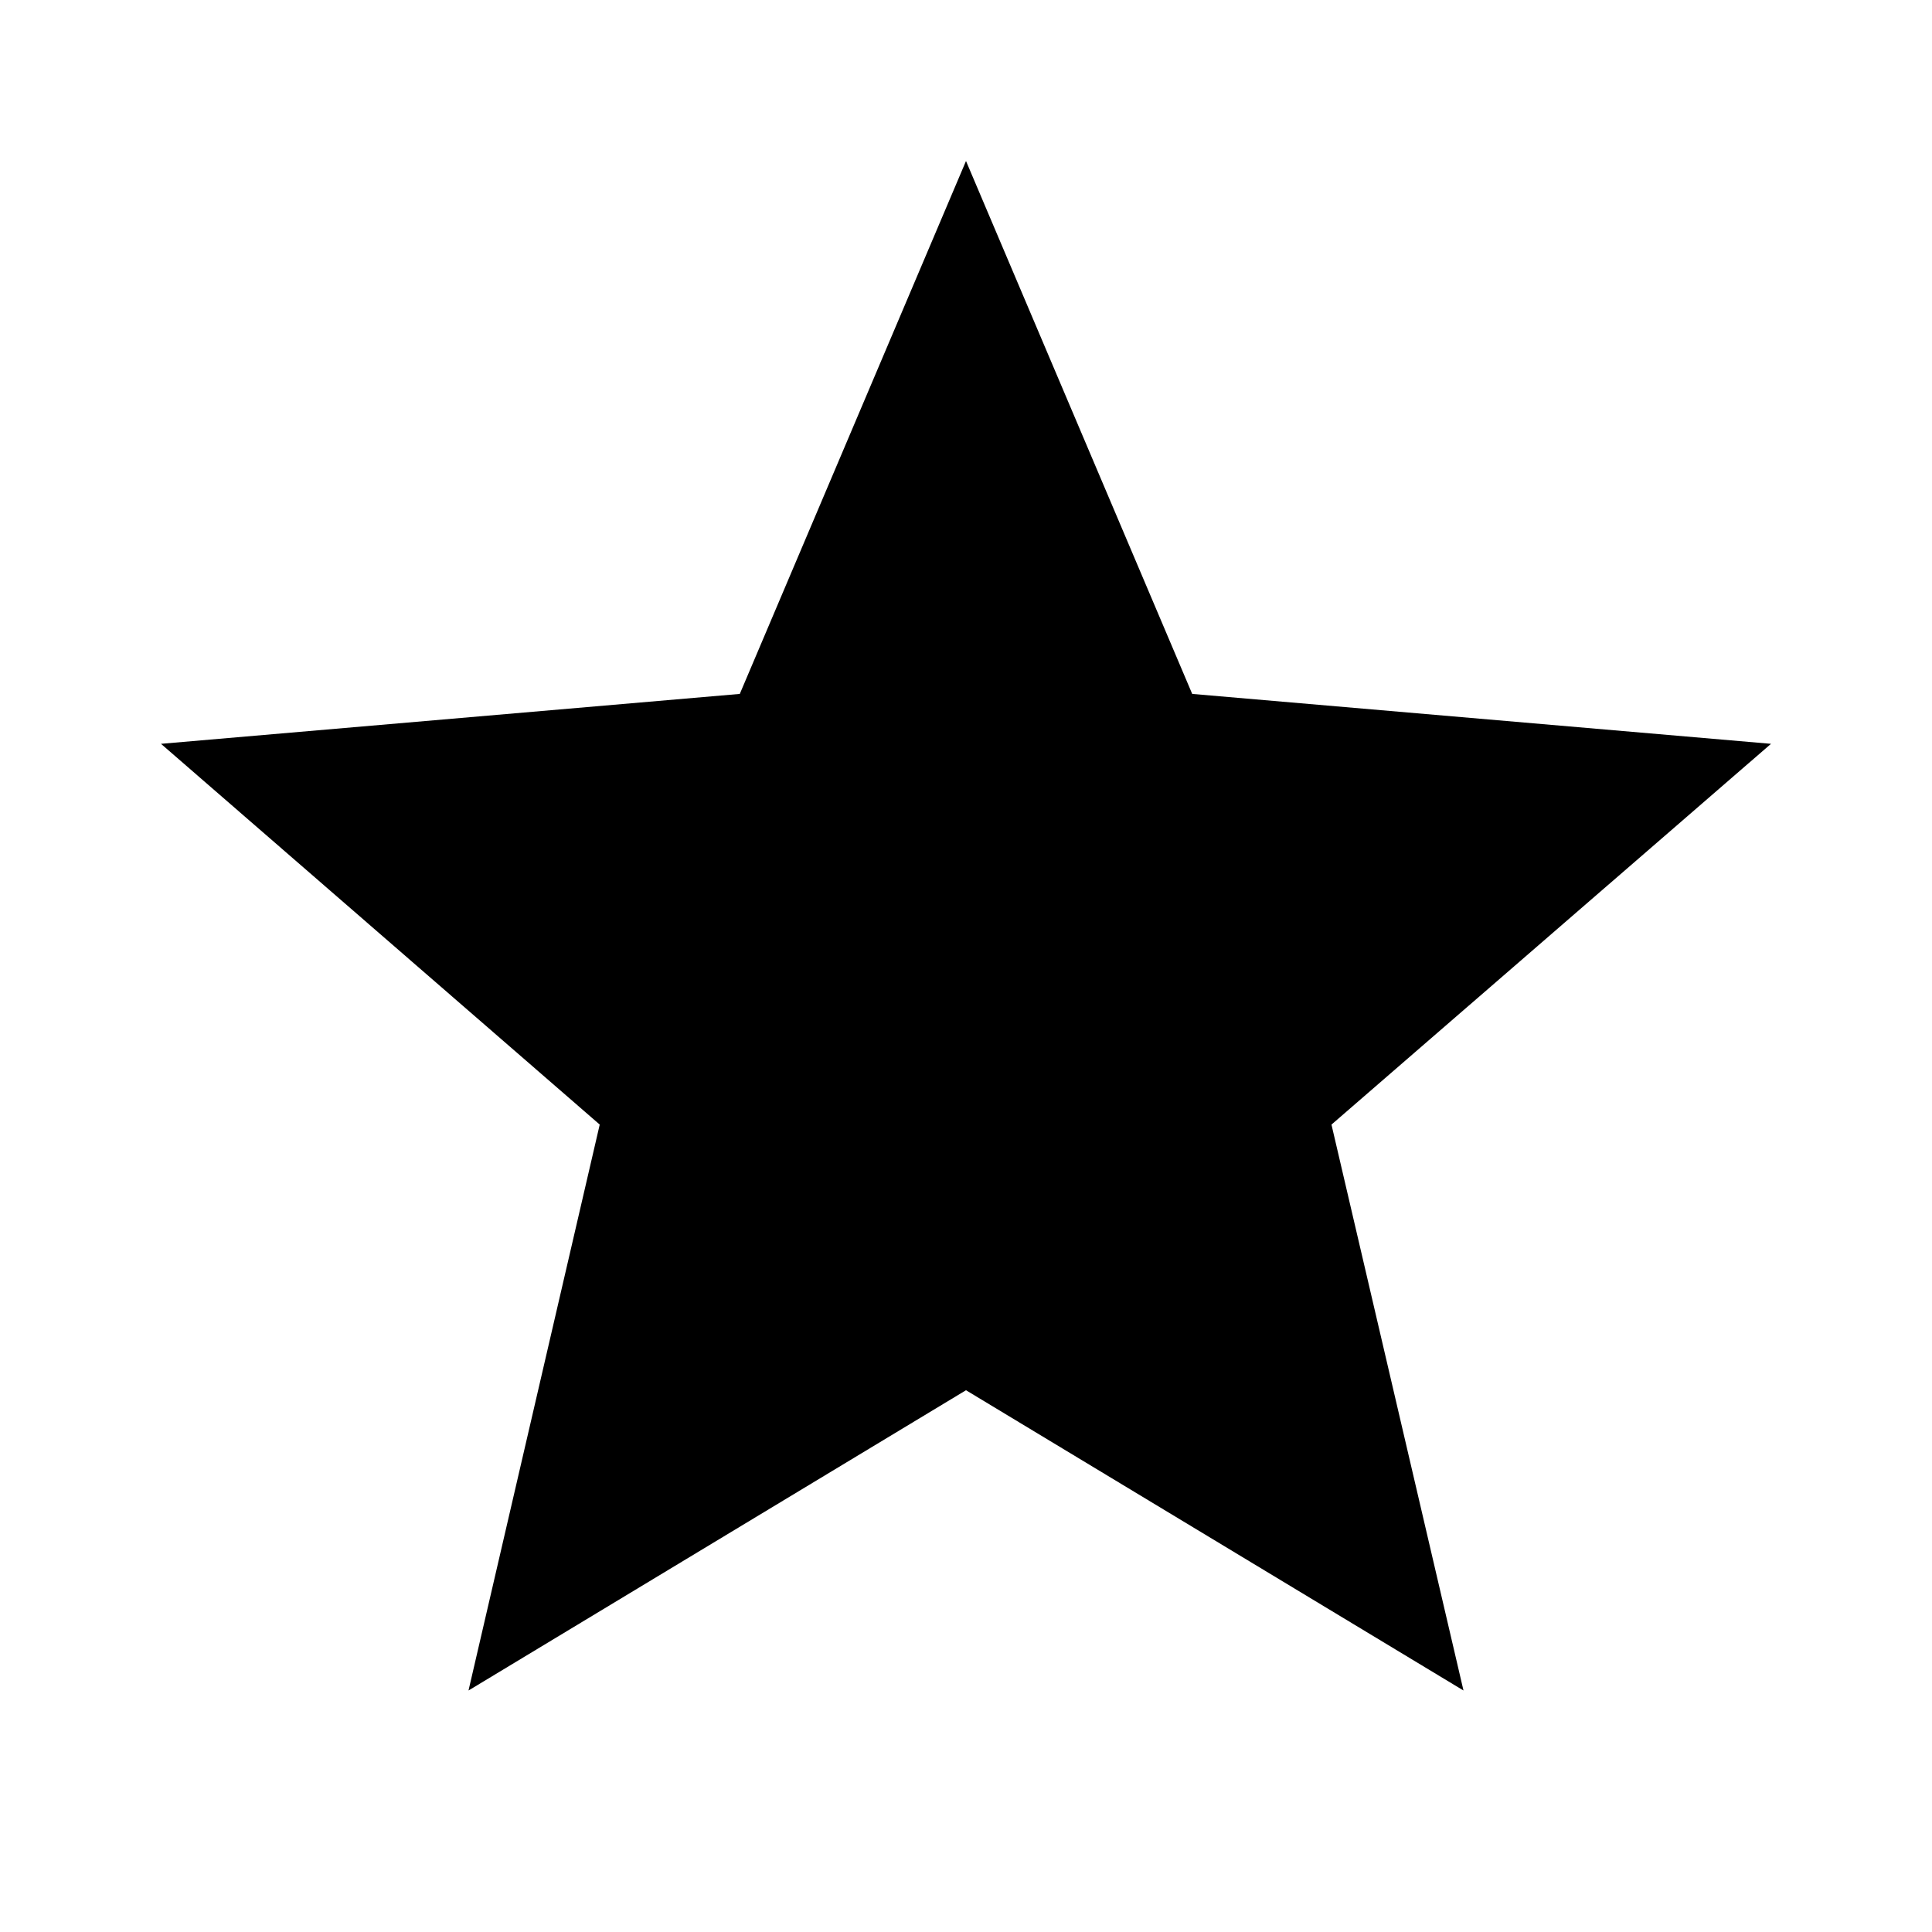
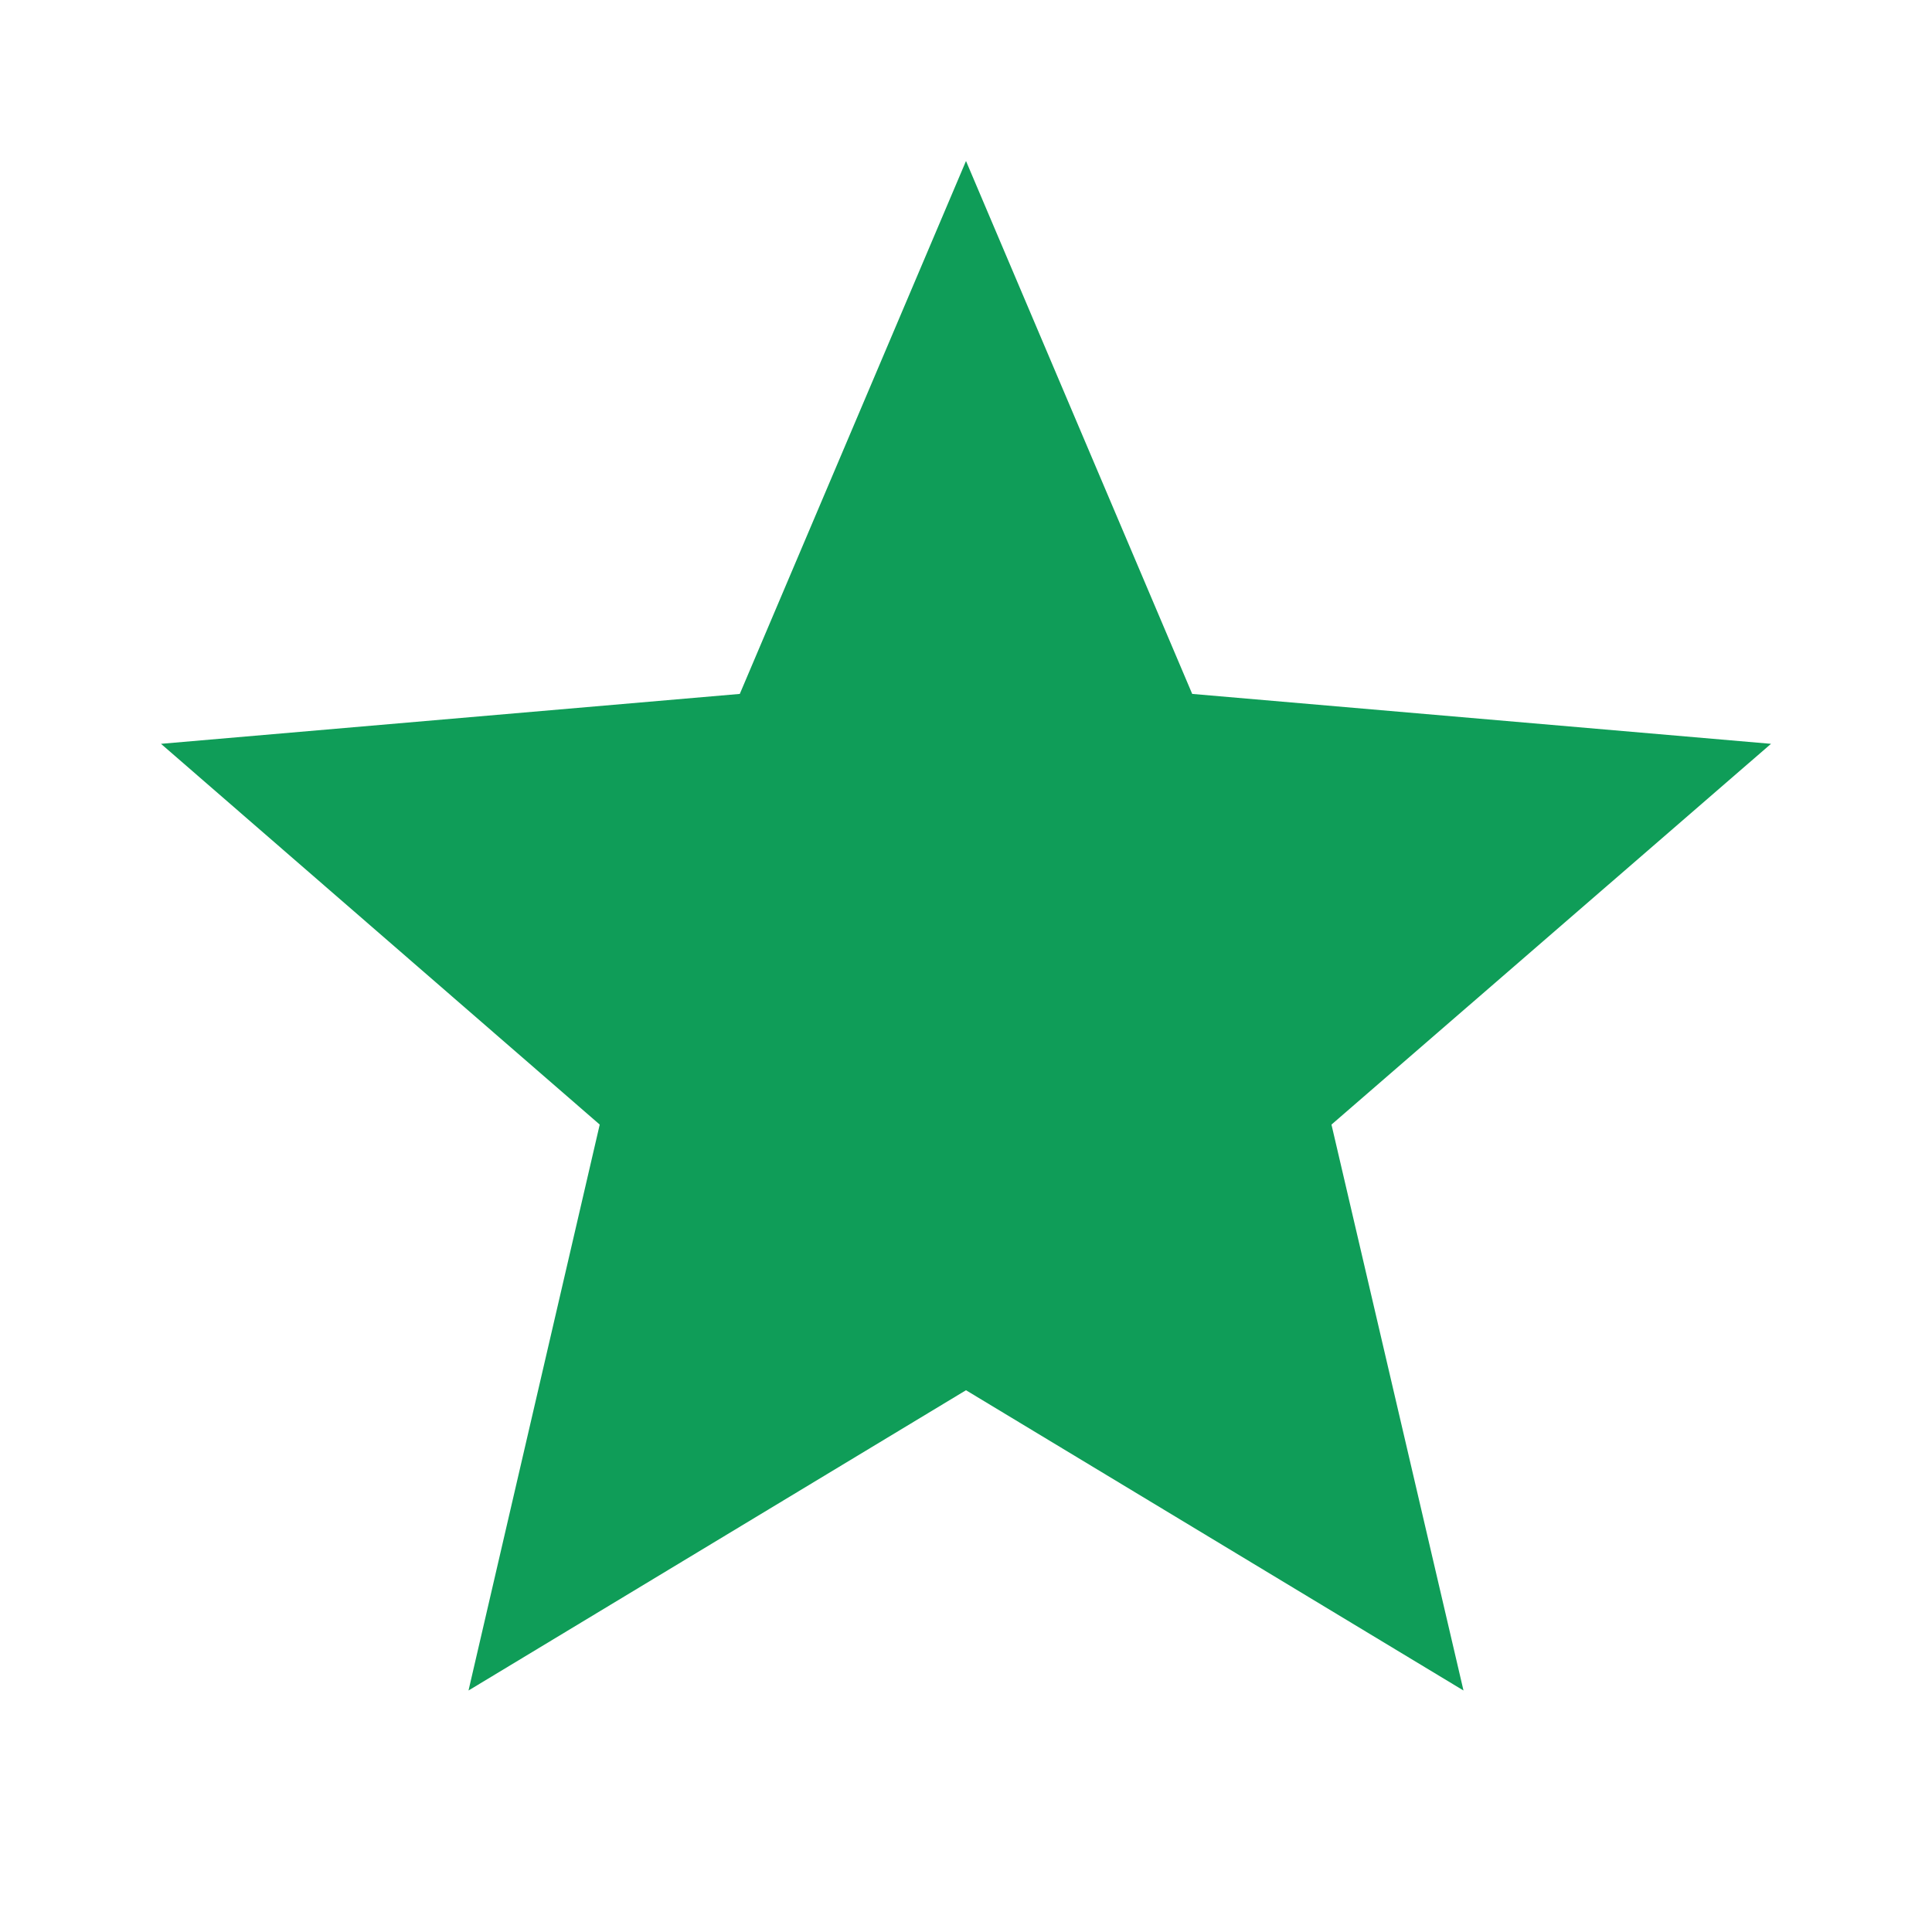
- <svg xmlns="http://www.w3.org/2000/svg" width="32" height="32" viewBox="0 0 24 24">
-   <path fill="currentColor" d="M12 17.27L18.18 21l-1.64-7.03L22 9.24l-7.19-.62L12 2L9.19 8.62L2 9.24l5.45 4.73L5.82 21z" />
+ <svg xmlns="http://www.w3.org/2000/svg" width="32" height="32" viewBox="0 0 24 24" aria-label="YouTube member" role="img">
+   <path fill="#0f9d58" d="M12 17.27L18.18 21l-1.64-7.03L22 9.24l-7.19-.62L12 2L9.19 8.62L2 9.24l5.45 4.73L5.82 21z" />
</svg>
